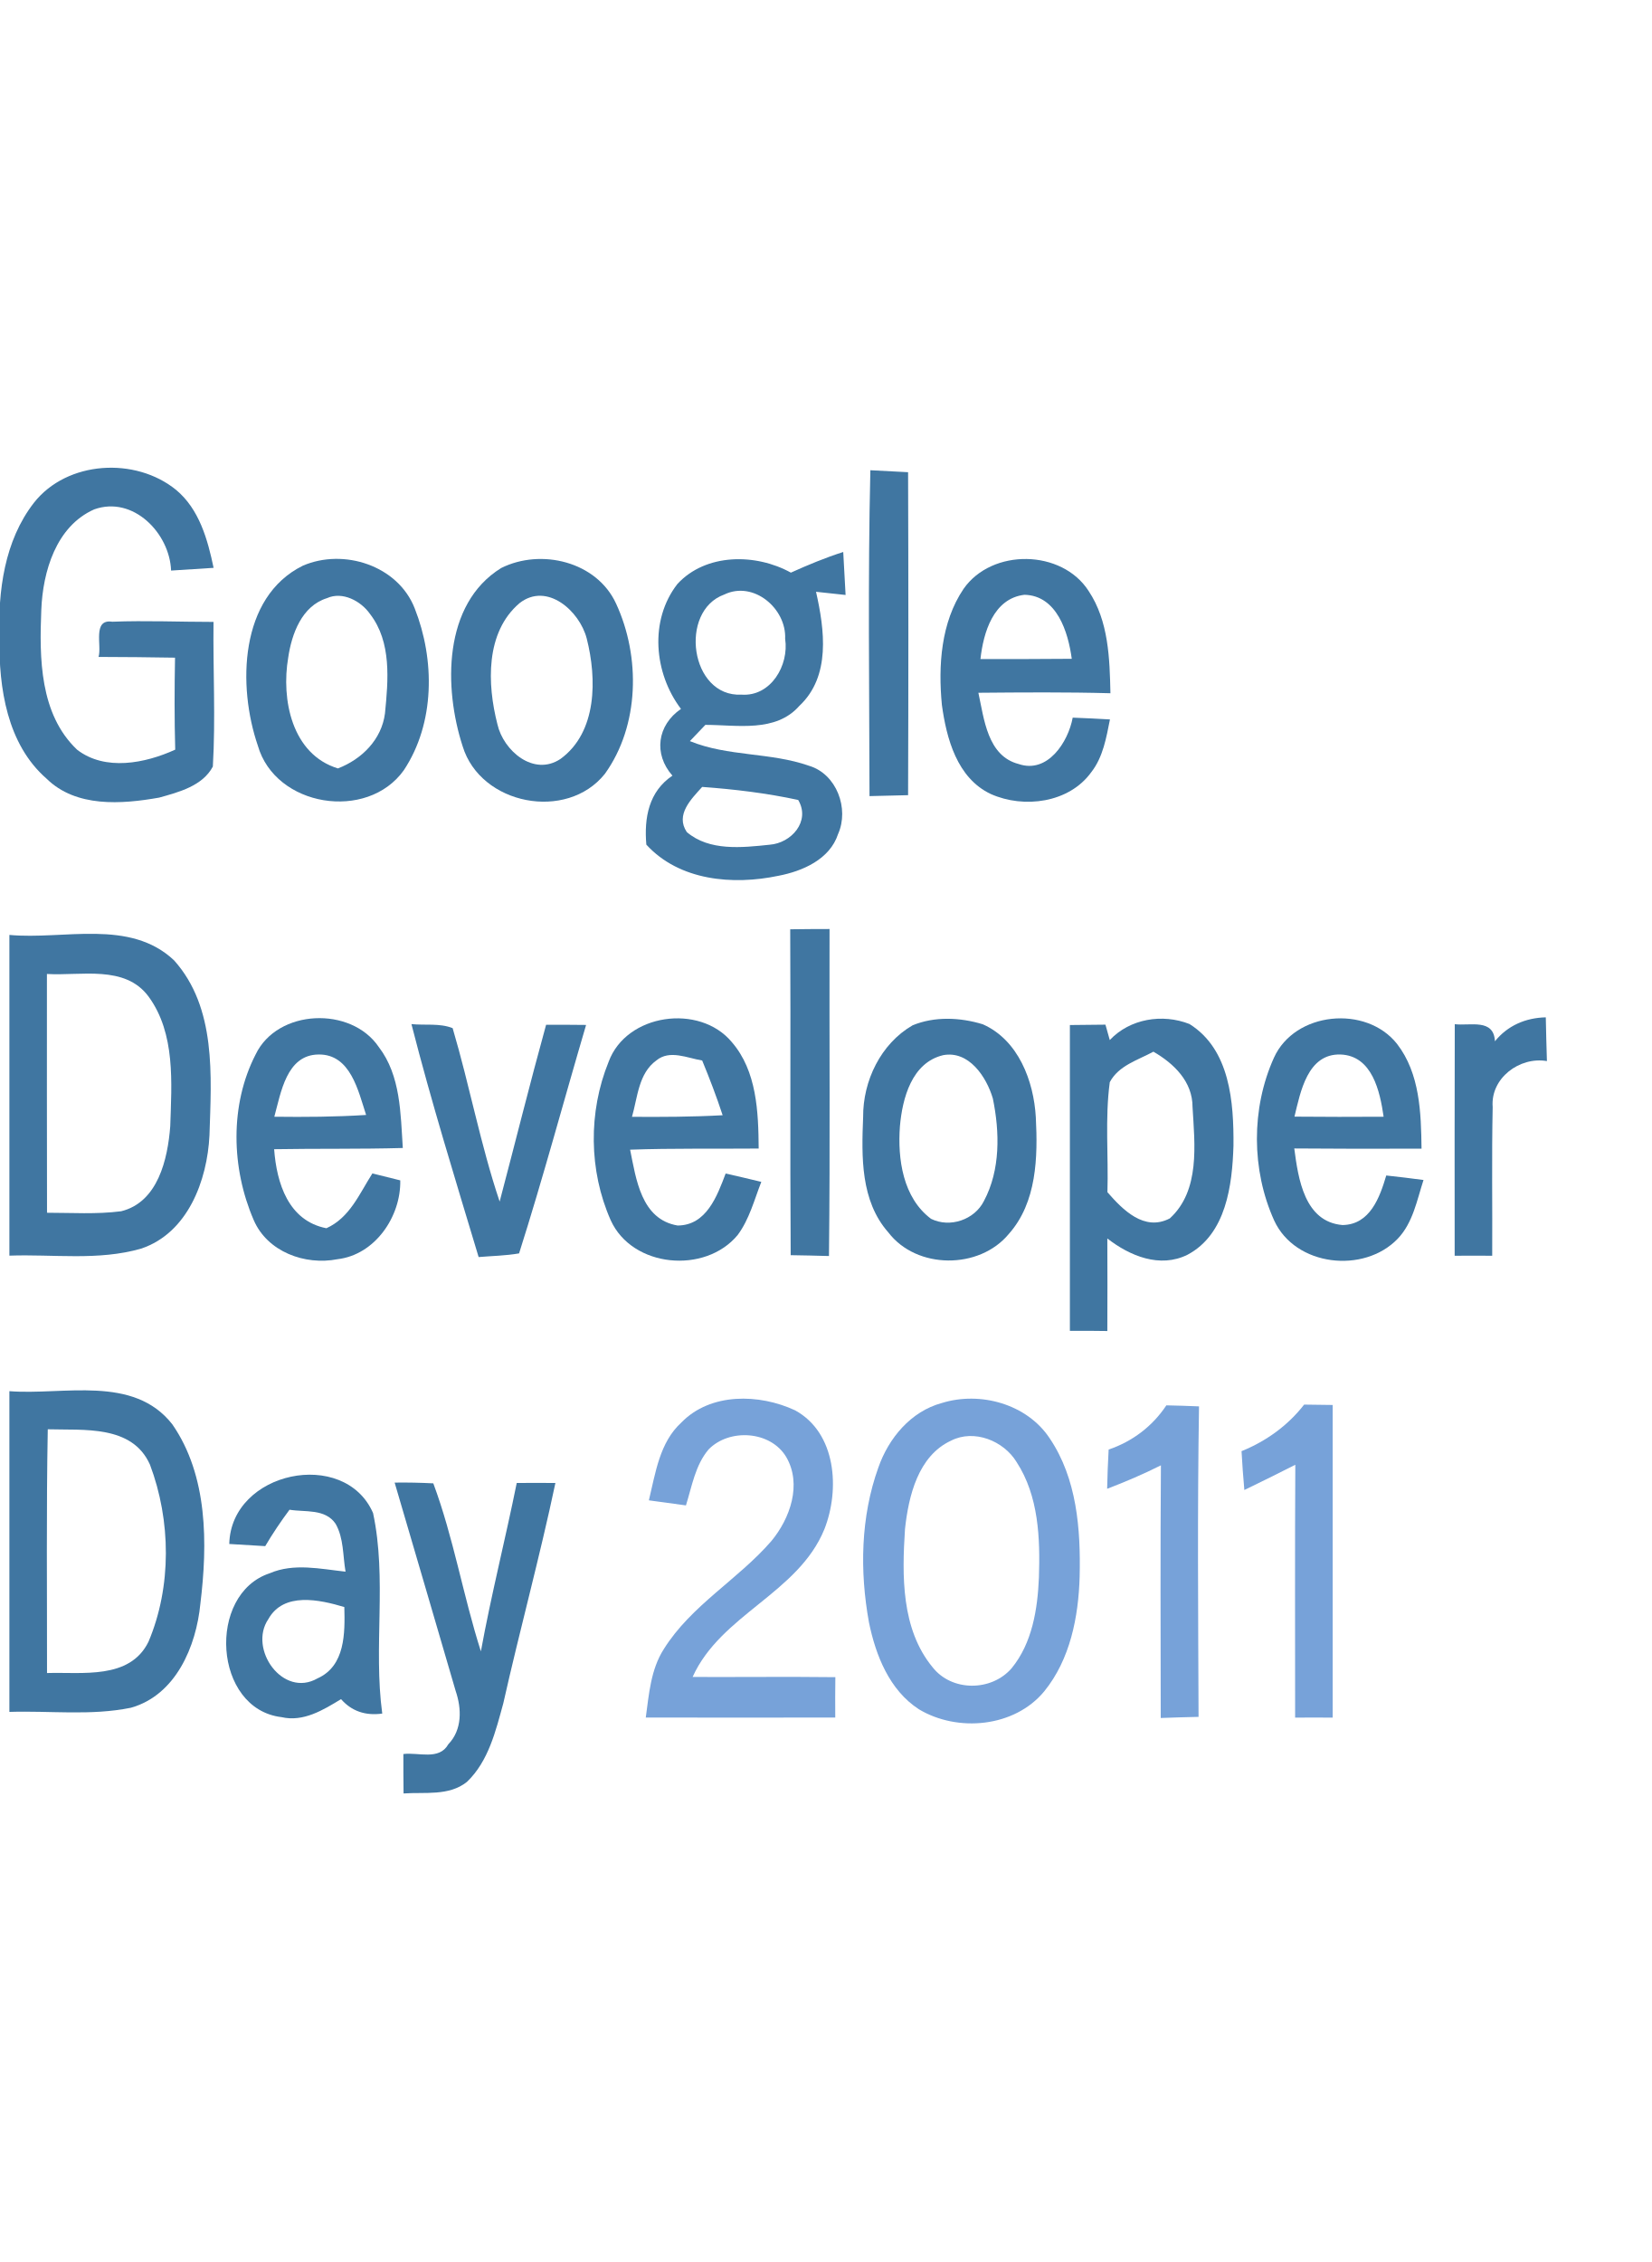
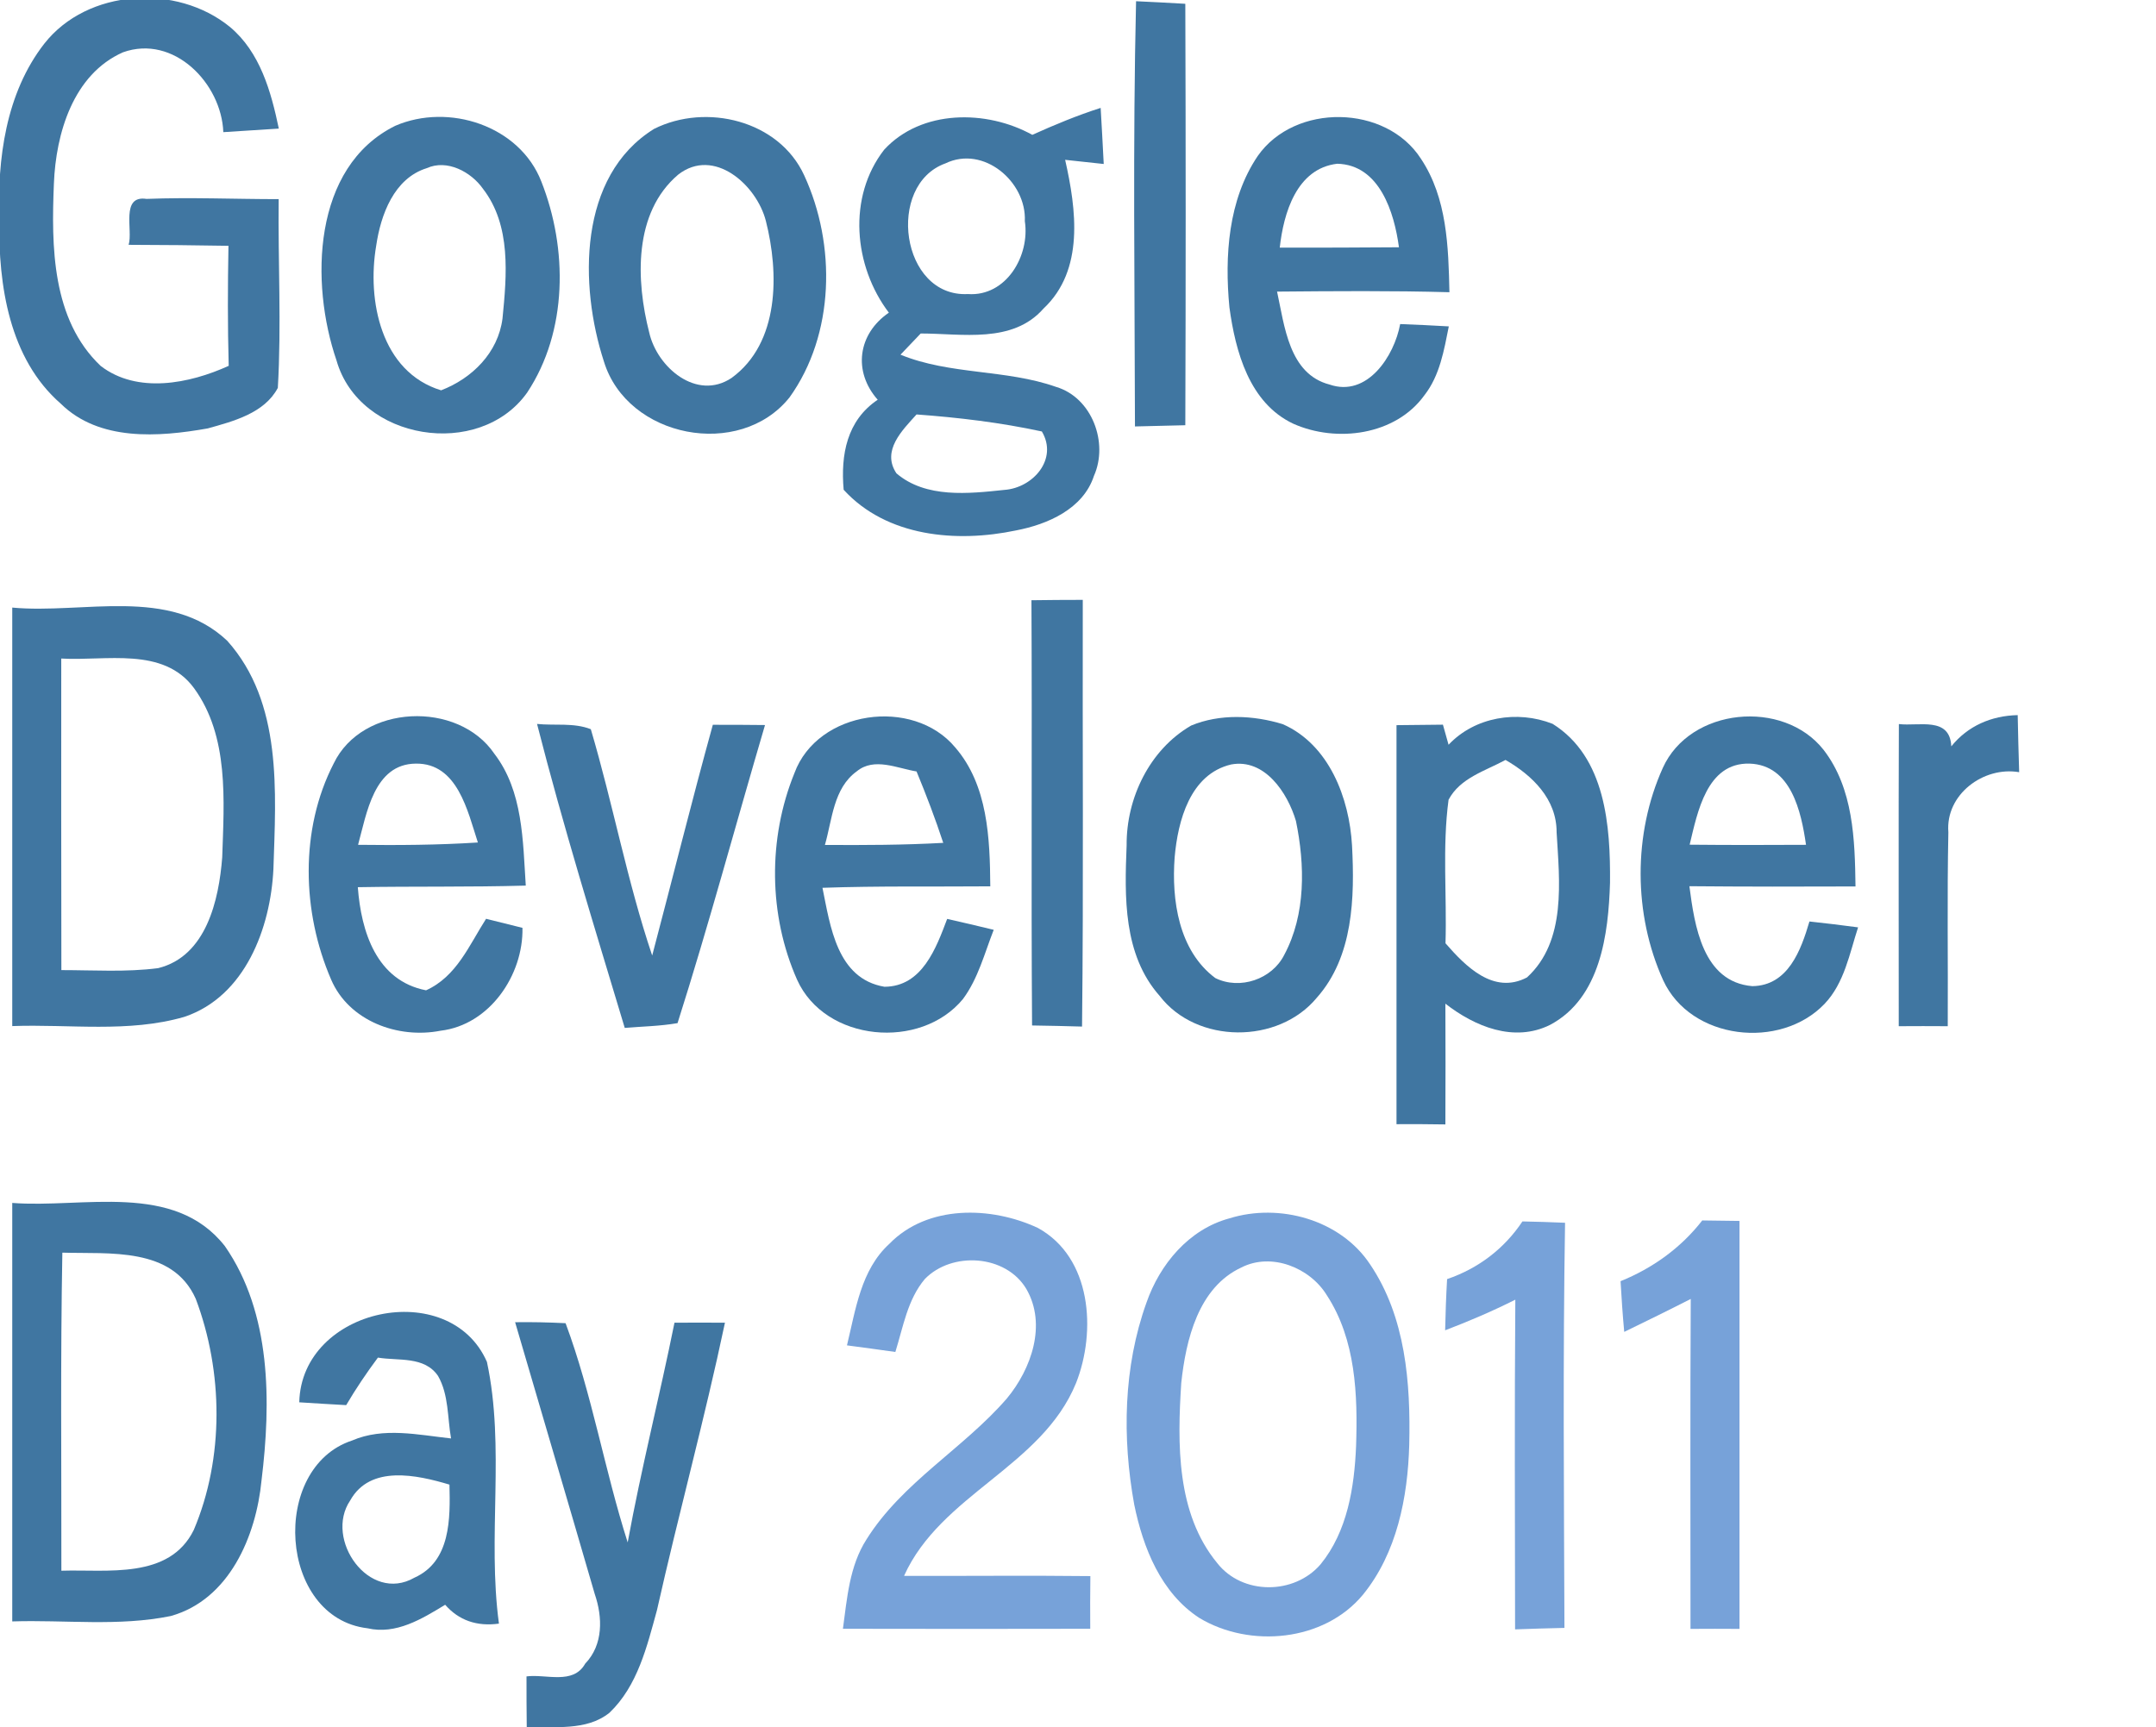
- <svg xmlns="http://www.w3.org/2000/svg" width="176pt" height="241pt" viewBox="0 0 176 141" version="1.1">
+ <svg xmlns="http://www.w3.org/2000/svg" width="176pt" height="141pt" viewBox="0 0 176 141" version="1.1">
  <g id="#77a2d9ff" transform="translate(-1010, -549)">
    <path fill="#77a2d9" opacity="1.00" d=" M 1082.60 650.56 C 1085.71 647.36 1090.90 647.48 1094.72 649.26 C 1099.12 651.67 1099.51 657.70 1097.84 661.93 C 1095.05 668.76 1086.81 671.00 1083.80 677.67 C 1088.86 677.69 1093.93 677.63 1099.01 677.69 C 1098.99 679.11 1098.99 680.55 1099.00 681.99 C 1092.27 682.00 1085.54 682.01 1078.81 681.99 C 1079.15 679.50 1079.34 676.87 1080.73 674.70 C 1083.65 670.03 1088.64 667.29 1092.19 663.19 C 1094.19 660.78 1095.47 657.15 1093.78 654.24 C 1092.11 651.43 1087.71 651.16 1085.50 653.43 C 1084.08 655.11 1083.73 657.35 1083.09 659.39 C 1081.76 659.20 1080.44 659.02 1079.14 658.85 C 1079.85 655.94 1080.27 652.69 1082.60 650.56 Z" />
    <path fill="#77a2d9" opacity="1.00" d=" M 1110.36 648.48 C 1114.44 647.21 1119.42 648.58 1121.84 652.23 C 1124.75 656.53 1125.16 661.93 1125.04 666.98 C 1124.92 671.27 1124.03 675.81 1121.26 679.21 C 1118.09 683.04 1112.04 683.59 1107.91 681.11 C 1104.77 679.07 1103.31 675.37 1102.59 671.85 C 1101.60 666.40 1101.70 660.62 1103.59 655.36 C 1104.68 652.23 1107.05 649.37 1110.36 648.48 M 1111.34 652.49 C 1107.82 654.12 1106.81 658.40 1106.43 661.91 C 1106.11 666.87 1106.02 672.56 1109.36 676.62 C 1111.41 679.25 1115.65 679.23 1117.80 676.73 C 1119.99 674.05 1120.56 670.44 1120.70 667.08 C 1120.84 662.90 1120.68 658.39 1118.32 654.77 C 1116.94 652.50 1113.79 651.24 1111.34 652.49 Z" />
    <path fill="#77a2d9" opacity="1.00" d=" M 1134.28 648.73 C 1135.42 648.75 1136.58 648.79 1137.76 648.84 C 1137.58 659.86 1137.67 670.89 1137.71 681.92 C 1136.35 681.95 1135.00 681.99 1133.68 682.04 C 1133.67 673.06 1133.63 664.09 1133.70 655.12 C 1131.83 656.06 1129.91 656.88 1127.97 657.62 C 1128.00 656.22 1128.05 654.83 1128.13 653.44 C 1130.66 652.58 1132.80 650.96 1134.28 648.73 Z" />
    <path fill="#77a2d9" opacity="1.00" d=" M 1142.29 653.61 C 1144.91 652.55 1147.22 650.89 1148.96 648.65 C 1149.72 648.66 1151.24 648.68 1152.00 648.69 C 1152.00 659.79 1152.00 670.90 1152.00 682.00 C 1150.65 681.99 1149.32 681.99 1148.00 682.00 C 1148.00 673.02 1147.97 664.04 1148.02 655.06 C 1146.22 655.98 1144.40 656.87 1142.59 657.75 C 1142.46 656.36 1142.37 654.98 1142.29 653.61 Z" />
    <path fill="#4076a1" opacity="1.00" d=" M 1013.62 552.56 C 1017.15 548.07 1024.44 547.66 1028.77 551.20 C 1031.23 553.25 1032.13 556.48 1032.76 559.50 C 1031.24 559.60 1029.73 559.70 1028.23 559.79 C 1028.08 555.80 1024.18 551.79 1020.04 553.27 C 1015.97 555.07 1014.56 559.90 1014.40 563.99 C 1014.19 569.10 1014.22 575.09 1018.22 578.88 C 1021.21 581.18 1025.47 580.33 1028.67 578.87 C 1028.58 575.60 1028.59 572.33 1028.65 569.07 C 1025.92 569.02 1023.20 569.00 1020.50 568.99 C 1020.87 567.81 1019.82 564.92 1021.96 565.24 C 1025.55 565.10 1029.15 565.26 1032.75 565.26 C 1032.69 570.39 1032.98 575.54 1032.68 580.67 C 1031.59 582.74 1029.04 583.40 1026.96 583.98 C 1022.95 584.69 1018.10 585.05 1014.96 581.96 C 1010.74 578.28 1009.87 572.28 1009.94 566.98 C 1009.78 561.99 1010.46 556.62 1013.62 552.56 Z" />
    <path fill="#4076a1" opacity="1.00" d=" M 1102.74 549.10 C 1104.06 549.16 1105.40 549.23 1106.76 549.31 C 1106.80 560.78 1106.80 572.25 1106.76 583.72 C 1105.38 583.75 1104.01 583.78 1102.65 583.82 C 1102.63 572.25 1102.47 560.67 1102.74 549.10 Z" />
    <path fill="#4076a1" opacity="1.00" d=" M 1094.27 560.01 C 1096.09 559.19 1097.94 558.42 1099.85 557.81 C 1099.94 559.33 1100.02 560.85 1100.10 562.39 C 1099.31 562.31 1097.74 562.13 1096.95 562.05 C 1097.86 566.08 1098.54 571.05 1095.18 574.20 C 1092.65 577.08 1088.53 576.23 1085.16 576.23 C 1084.75 576.66 1083.92 577.52 1083.51 577.96 C 1087.56 579.62 1092.10 579.14 1096.21 580.59 C 1099.14 581.46 1100.51 585.15 1099.30 587.86 C 1098.42 590.56 1095.51 591.82 1092.94 592.31 C 1088.09 593.33 1082.39 592.84 1078.87 588.99 C 1078.62 586.13 1079.13 583.33 1081.65 581.64 C 1079.61 579.33 1080.03 576.26 1082.56 574.53 C 1079.68 570.73 1079.17 565.09 1082.18 561.22 C 1085.21 557.93 1090.53 557.94 1094.27 560.01 M 1087.18 562.34 C 1082.30 564.09 1083.53 573.29 1089.01 573.01 C 1092.14 573.23 1094.09 569.88 1093.66 567.06 C 1093.81 563.84 1090.29 560.84 1087.18 562.34 M 1083.18 587.65 C 1085.58 589.70 1089.07 589.31 1092.00 589.00 C 1094.33 588.83 1096.39 586.49 1095.05 584.23 C 1091.67 583.50 1088.24 583.09 1084.82 582.84 C 1083.66 584.13 1081.94 585.80 1083.18 587.65 Z" />
    <path fill="#4076a1" opacity="1.00" d=" M 1042.27 559.27 C 1046.62 557.39 1052.41 559.25 1054.19 563.82 C 1056.35 569.29 1056.36 576.04 1053.03 581.06 C 1049.13 586.54 1039.33 584.98 1037.47 578.43 C 1035.31 572.13 1035.49 562.62 1042.27 559.27 M 1044.84 562.73 C 1042.16 563.56 1041.08 566.54 1040.71 569.06 C 1039.95 573.52 1041.09 579.37 1046.01 580.87 C 1048.55 579.89 1050.66 577.80 1051.02 575.01 C 1051.37 571.47 1051.74 567.41 1049.43 564.42 C 1048.46 563.03 1046.49 561.98 1044.84 562.73 Z" />
    <path fill="#4076a1" opacity="1.00" d=" M 1063.40 559.52 C 1067.64 557.40 1073.59 558.82 1075.65 563.32 C 1078.26 568.97 1078.15 576.30 1074.45 581.45 C 1070.38 586.54 1061.21 584.76 1059.30 578.52 C 1057.28 572.31 1057.18 563.37 1063.40 559.52 M 1065.36 563.26 C 1061.70 566.37 1061.91 571.91 1063.00 576.16 C 1063.64 578.99 1066.87 581.76 1069.72 579.86 C 1073.65 577.00 1073.60 571.29 1072.52 567.04 C 1071.77 564.10 1068.28 560.98 1065.36 563.26 Z" />
    <path fill="#4076a1" opacity="1.00" d=" M 1112.67 561.74 C 1115.70 557.40 1123.15 557.52 1126.00 561.97 C 1128.13 565.17 1128.24 569.15 1128.32 572.86 C 1123.63 572.73 1118.93 572.77 1114.25 572.81 C 1114.86 575.59 1115.21 579.54 1118.54 580.40 C 1121.62 581.46 1123.82 578.07 1124.30 575.46 C 1125.61 575.51 1126.93 575.57 1128.27 575.65 C 1127.88 577.59 1127.54 579.66 1126.28 581.27 C 1123.92 584.55 1119.10 585.17 1115.58 583.60 C 1111.98 581.91 1110.85 577.69 1110.36 574.09 C 1109.96 569.91 1110.26 565.31 1112.67 561.74 M 1114.47 569.22 C 1117.71 569.22 1120.95 569.22 1124.20 569.19 C 1123.82 566.35 1122.62 562.45 1119.16 562.37 C 1115.84 562.76 1114.78 566.41 1114.47 569.22 Z" />
    <path fill="#4076a1" opacity="1.00" d=" M 1094.20 598.01 C 1095.59 597.99 1096.98 597.98 1098.39 597.98 C 1098.36 609.59 1098.46 621.21 1098.33 632.82 C 1096.96 632.78 1095.60 632.75 1094.25 632.73 C 1094.17 621.15 1094.26 609.58 1094.20 598.01 Z" />
    <path fill="#4076a1" opacity="1.00" d=" M 1011.00 598.61 C 1016.80 599.15 1023.83 596.86 1028.55 601.32 C 1033.07 606.37 1032.52 613.65 1032.32 619.95 C 1032.09 624.77 1030.01 630.37 1025.04 632.03 C 1020.48 633.35 1015.66 632.61 1011.00 632.78 C 1011.00 621.39 1011.00 610.00 1011.00 598.61 M 1015.00 602.77 C 1015.00 611.25 1014.99 619.73 1015.01 628.21 C 1017.63 628.21 1020.28 628.39 1022.91 628.05 C 1026.84 627.08 1027.87 622.49 1028.14 619.00 C 1028.29 614.37 1028.71 609.13 1025.84 605.19 C 1023.33 601.77 1018.62 602.99 1015.00 602.77 Z" />
    <path fill="#4076a1" opacity="1.00" d=" M 1037.24 611.34 C 1039.57 606.49 1047.40 606.18 1050.36 610.55 C 1052.70 613.60 1052.68 617.65 1052.92 621.31 C 1048.35 621.44 1043.77 621.36 1039.21 621.44 C 1039.48 625.05 1040.72 629.07 1044.78 629.86 C 1047.28 628.73 1048.29 626.19 1049.68 624.02 C 1050.42 624.21 1051.91 624.57 1052.65 624.76 C 1052.73 628.61 1049.97 632.69 1045.96 633.16 C 1042.49 633.84 1038.48 632.37 1037.03 628.98 C 1034.65 623.48 1034.46 616.74 1037.24 611.34 M 1039.23 617.98 C 1042.48 618.02 1045.75 618.00 1049.01 617.79 C 1048.17 615.22 1047.35 611.30 1043.94 611.35 C 1040.52 611.38 1039.93 615.44 1039.23 617.98 Z" />
    <path fill="#4076a1" opacity="1.00" d=" M 1053.84 608.11 C 1055.26 608.26 1056.84 607.99 1058.23 608.54 C 1060.04 614.66 1061.20 620.96 1063.24 627.02 C 1064.90 620.74 1066.46 614.44 1068.19 608.18 C 1069.60 608.18 1071.02 608.18 1072.45 608.20 C 1070.06 616.31 1067.87 624.49 1065.31 632.54 C 1063.87 632.79 1062.41 632.81 1061.00 632.93 C 1058.52 624.68 1055.97 616.45 1053.84 608.11 Z" />
    <path fill="#4076a1" opacity="1.00" d=" M 1074.85 612.13 C 1076.74 606.98 1084.53 605.90 1087.97 610.02 C 1090.65 613.11 1090.81 617.47 1090.84 621.37 C 1086.27 621.41 1081.70 621.33 1077.14 621.49 C 1077.78 624.61 1078.31 628.91 1082.20 629.57 C 1085.28 629.56 1086.42 626.41 1087.32 624.03 C 1088.57 624.31 1089.84 624.61 1091.12 624.92 C 1090.37 626.83 1089.85 628.90 1088.61 630.57 C 1085.16 634.77 1077.36 634.08 1075.07 629.00 C 1072.73 623.72 1072.68 617.47 1074.85 612.13 M 1079.94 611.98 C 1078.03 613.36 1077.94 615.91 1077.34 617.99 C 1080.55 618.01 1083.78 618.00 1087.00 617.82 C 1086.35 615.84 1085.61 613.90 1084.82 611.99 C 1083.23 611.73 1081.36 610.81 1079.94 611.98 Z" />
    <path fill="#4076a1" opacity="1.00" d=" M 1107.24 608.24 C 1109.58 607.27 1112.31 607.39 1114.72 608.13 C 1118.50 609.80 1120.15 614.16 1120.37 618.04 C 1120.59 622.28 1120.48 627.11 1117.49 630.47 C 1114.35 634.27 1107.68 634.26 1104.66 630.31 C 1101.68 626.94 1101.80 622.22 1101.97 618.02 C 1101.94 614.16 1103.85 610.20 1107.24 608.24 M 1110.50 611.42 C 1107.15 612.21 1106.15 616.02 1105.89 619.00 C 1105.63 622.48 1106.21 626.62 1109.21 628.86 C 1111.22 629.85 1113.84 628.96 1114.84 626.96 C 1116.61 623.65 1116.53 619.61 1115.79 616.03 C 1115.11 613.73 1113.24 610.91 1110.50 611.42 Z" />
    <path fill="#4076a1" opacity="1.00" d=" M 1124.00 608.21 C 1125.25 608.19 1126.51 608.18 1127.79 608.17 C 1127.91 608.58 1128.14 609.40 1128.25 609.81 C 1130.40 607.53 1133.86 606.97 1136.74 608.10 C 1141.08 610.81 1141.47 616.46 1141.43 621.08 C 1141.30 625.26 1140.66 630.49 1136.54 632.68 C 1133.59 634.15 1130.38 632.81 1127.99 630.95 C 1128.01 634.23 1128.00 637.52 1127.99 640.81 C 1126.65 640.79 1125.32 640.78 1124.00 640.79 C 1124.01 629.93 1123.99 619.07 1124.00 608.21 M 1128.25 614.30 C 1127.73 618.18 1128.12 622.12 1128.00 626.02 C 1129.63 627.89 1131.92 630.24 1134.65 628.81 C 1137.90 625.84 1137.30 620.92 1137.07 616.96 C 1137.08 614.23 1135.08 612.31 1132.90 611.05 C 1131.24 611.95 1129.19 612.52 1128.25 614.30 Z" />
    <path fill="#4076a1" opacity="1.00" d=" M 1145.74 611.70 C 1147.96 606.77 1155.57 606.05 1158.86 610.22 C 1161.30 613.38 1161.42 617.55 1161.47 621.38 C 1156.94 621.40 1152.42 621.40 1147.91 621.36 C 1148.33 624.57 1148.99 629.18 1153.05 629.52 C 1155.98 629.48 1157.02 626.57 1157.71 624.24 C 1159.02 624.38 1160.34 624.54 1161.68 624.72 C 1160.98 626.87 1160.56 629.27 1158.94 630.97 C 1155.33 634.74 1148.02 633.93 1145.77 629.04 C 1143.33 623.65 1143.31 617.09 1145.74 611.70 M 1147.93 617.97 C 1151.09 618.00 1154.25 618.00 1157.43 617.98 C 1157.04 615.28 1156.22 611.47 1152.83 611.35 C 1149.32 611.25 1148.57 615.33 1147.93 617.97 Z" />
    <path fill="#4076a1" opacity="1.00" d=" M 1165.01 608.12 C 1166.65 608.32 1169.17 607.48 1169.29 609.94 C 1170.64 608.27 1172.55 607.44 1174.71 607.39 C 1174.74 608.93 1174.78 610.49 1174.83 612.05 C 1171.91 611.55 1168.80 613.88 1169.05 616.95 C 1168.94 622.22 1169.03 627.50 1169.00 632.79 C 1167.65 632.78 1166.32 632.78 1165.00 632.79 C 1165.00 624.57 1164.98 616.35 1165.01 608.12 Z" />
    <path fill="#4076a1" opacity="1.00" d=" M 1011.00 647.22 C 1016.76 647.67 1024.21 645.45 1028.36 650.75 C 1032.16 656.23 1032.13 663.49 1031.35 669.87 C 1030.91 674.41 1028.73 679.61 1023.94 680.95 C 1019.68 681.82 1015.30 681.25 1011.00 681.39 C 1011.00 670.00 1011.00 658.61 1011.00 647.22 M 1015.09 651.28 C 1014.93 659.94 1015.02 668.60 1015.01 677.25 C 1018.74 677.13 1023.82 677.99 1025.82 673.92 C 1028.31 668.04 1028.22 660.99 1025.98 655.05 C 1024.08 650.78 1018.91 651.40 1015.09 651.28 Z" />
    <path fill="#4076a1" opacity="1.00" d=" M 1034.43 663.50 C 1034.61 655.75 1046.70 653.23 1049.75 660.20 C 1051.25 667.20 1049.77 674.48 1050.73 681.57 C 1048.92 681.82 1047.45 681.30 1046.34 680.03 C 1044.44 681.19 1042.32 682.49 1040.00 681.95 C 1032.73 681.09 1032.02 668.83 1038.74 666.62 C 1041.31 665.51 1044.14 666.16 1046.82 666.45 C 1046.52 664.74 1046.64 662.89 1045.76 661.35 C 1044.65 659.71 1042.50 660.13 1040.85 659.85 C 1039.92 661.10 1039.05 662.39 1038.26 663.73 C 1036.97 663.66 1035.69 663.58 1034.43 663.50 M 1038.59 671.51 C 1036.44 674.68 1040.13 679.94 1043.83 677.82 C 1046.80 676.49 1046.76 672.98 1046.69 670.22 C 1044.05 669.43 1040.22 668.58 1038.59 671.51 Z" />
    <path fill="#4076a1" opacity="1.00" d=" M 1052.05 656.96 C 1053.41 656.94 1054.78 656.97 1056.17 657.04 C 1058.33 662.84 1059.35 669.03 1061.24 674.94 C 1062.34 668.92 1063.85 662.99 1065.06 657.00 C 1066.42 656.99 1067.79 656.99 1069.18 657.00 C 1067.52 664.87 1065.39 672.63 1063.63 680.47 C 1062.82 683.42 1062.05 686.66 1059.75 688.85 C 1057.84 690.38 1055.25 689.92 1053.00 690.08 C 1052.98 688.67 1052.98 687.27 1052.98 685.88 C 1054.57 685.67 1056.79 686.59 1057.77 684.84 C 1059.26 683.29 1059.20 681.05 1058.55 679.15 C 1056.40 671.74 1054.21 664.35 1052.05 656.96 Z" />
  </g>
</svg>
